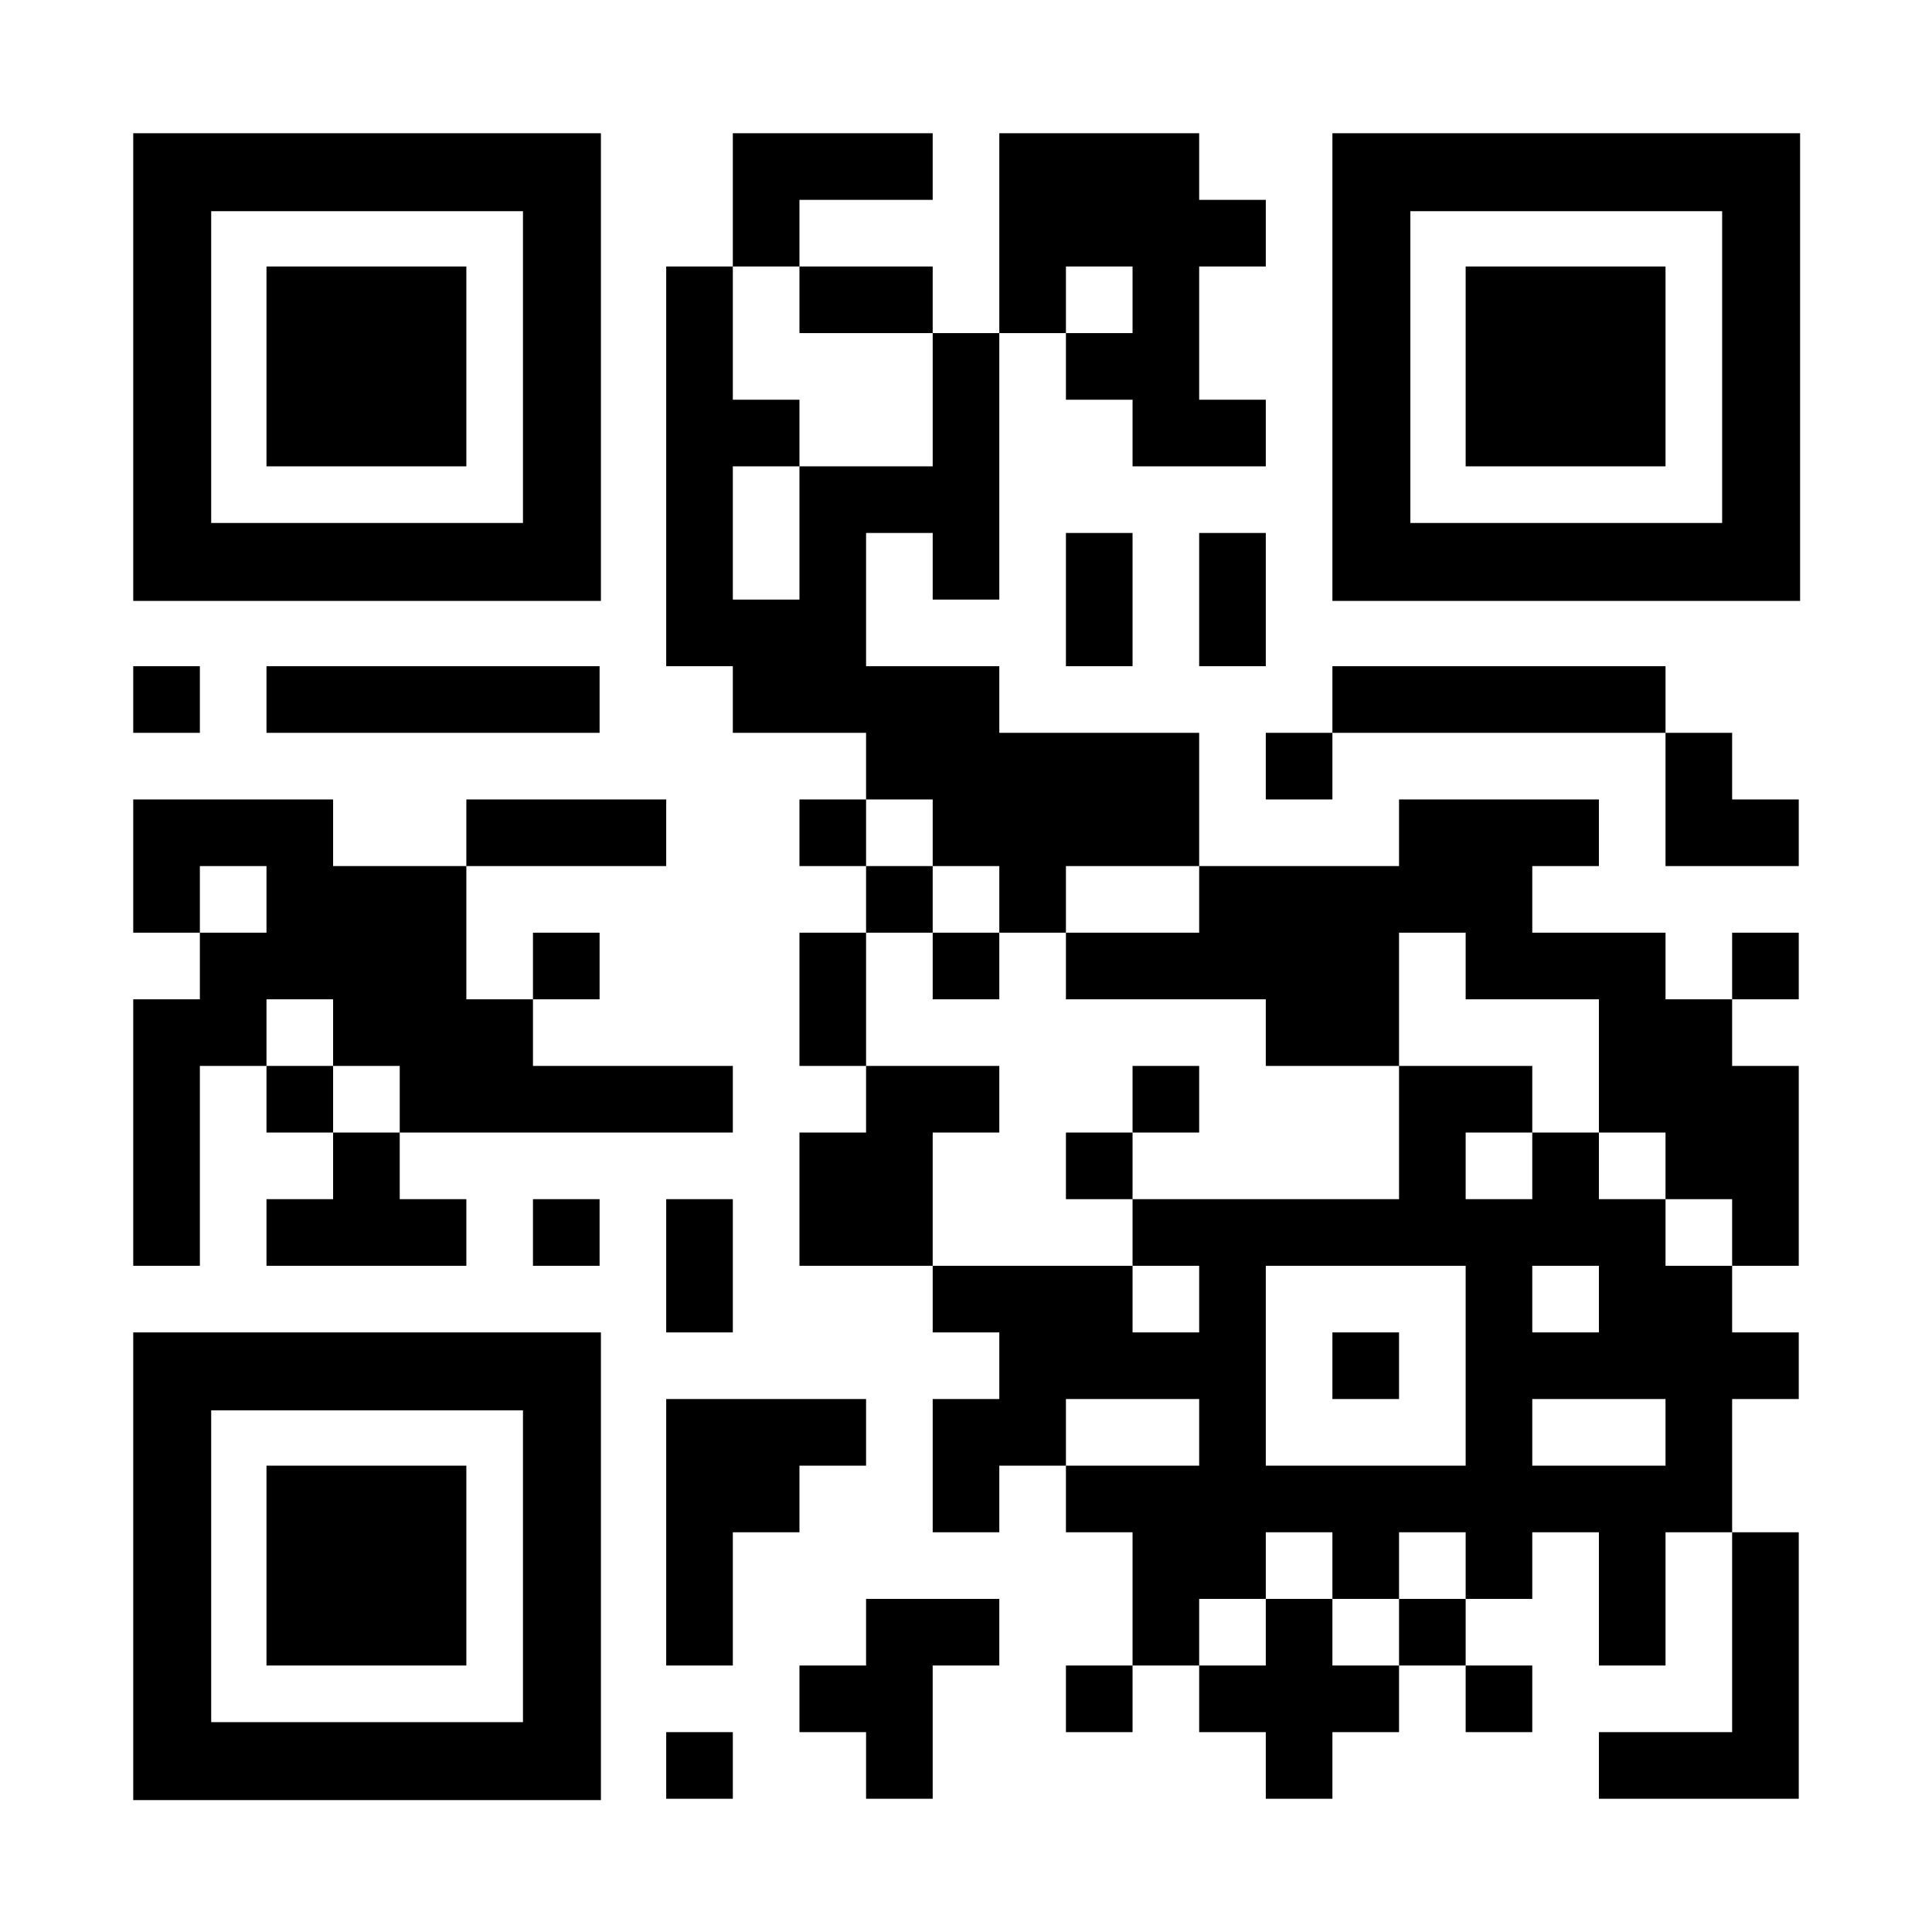
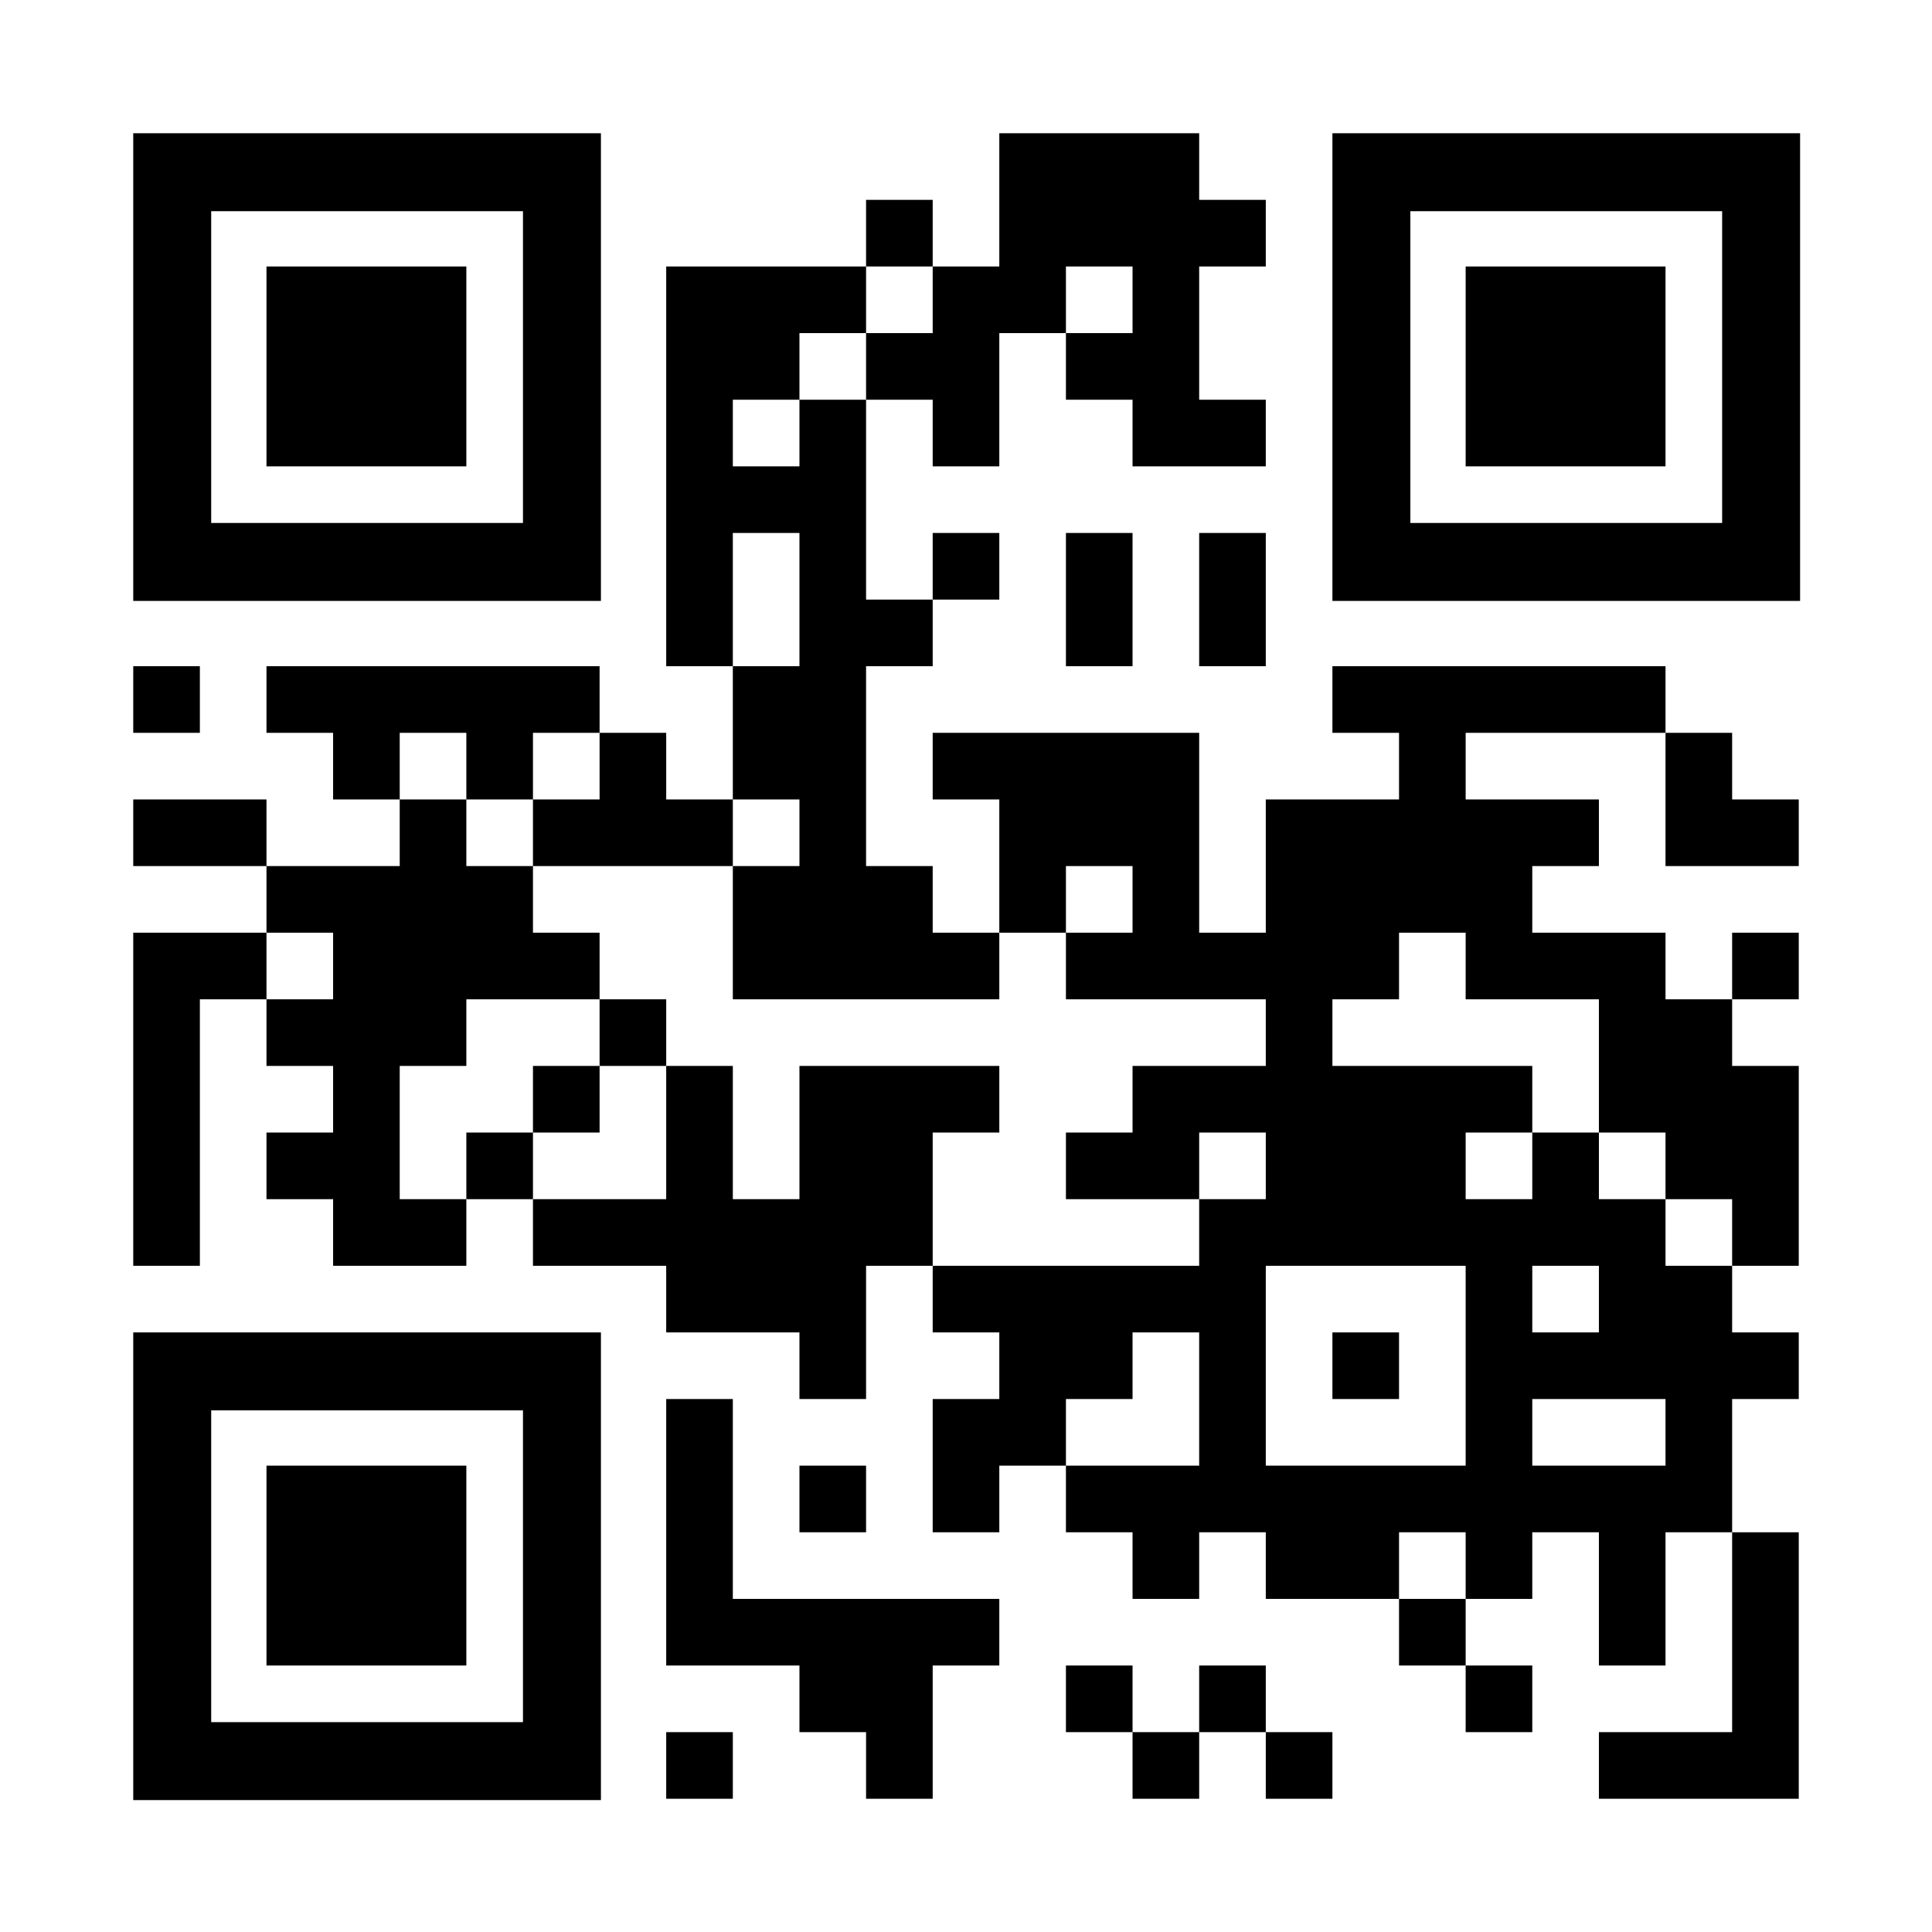
<svg xmlns="http://www.w3.org/2000/svg" shape-rendering="geometricPrecision" class="qrcode" viewBox="0 0 29 29" preserveAspectRatio="xMidYMid" width="1024" height="1024">
  <rect fill="#FFFFFF" width="100%" height="100%" />
-   <path class="modules" fill="#000000" d="M11 2 m0 0h1v1h-1z M12 2 m0 0h1v1h-1z M13 2 m0 0h1v1h-1z M15 2 m0 0h1v1h-1z M16 2 m0 0h1v1h-1z M17 2 m0 0h1v1h-1z M11 3 m0 0h1v1h-1z M15 3 m0 0h1v1h-1z M16 3 m0 0h1v1h-1z M17 3 m0 0h1v1h-1z M18 3 m0 0h1v1h-1z M10 4 m0 0h1v1h-1z M12 4 m0 0h1v1h-1z M13 4 m0 0h1v1h-1z M15 4 m0 0h1v1h-1z M17 4 m0 0h1v1h-1z M10 5 m0 0h1v1h-1z M14 5 m0 0h1v1h-1z M16 5 m0 0h1v1h-1z M17 5 m0 0h1v1h-1z M10 6 m0 0h1v1h-1z M11 6 m0 0h1v1h-1z M14 6 m0 0h1v1h-1z M17 6 m0 0h1v1h-1z M18 6 m0 0h1v1h-1z M10 7 m0 0h1v1h-1z M12 7 m0 0h1v1h-1z M13 7 m0 0h1v1h-1z M14 7 m0 0h1v1h-1z M10 8 m0 0h1v1h-1z M12 8 m0 0h1v1h-1z M14 8 m0 0h1v1h-1z M16 8 m0 0h1v1h-1z M18 8 m0 0h1v1h-1z M10 9 m0 0h1v1h-1z M11 9 m0 0h1v1h-1z M12 9 m0 0h1v1h-1z M16 9 m0 0h1v1h-1z M18 9 m0 0h1v1h-1z M2 10 m0 0h1v1h-1z M4 10 m0 0h1v1h-1z M5 10 m0 0h1v1h-1z M6 10 m0 0h1v1h-1z M7 10 m0 0h1v1h-1z M8 10 m0 0h1v1h-1z M11 10 m0 0h1v1h-1z M12 10 m0 0h1v1h-1z M13 10 m0 0h1v1h-1z M14 10 m0 0h1v1h-1z M20 10 m0 0h1v1h-1z M21 10 m0 0h1v1h-1z M22 10 m0 0h1v1h-1z M23 10 m0 0h1v1h-1z M24 10 m0 0h1v1h-1z M13 11 m0 0h1v1h-1z M14 11 m0 0h1v1h-1z M15 11 m0 0h1v1h-1z M16 11 m0 0h1v1h-1z M17 11 m0 0h1v1h-1z M19 11 m0 0h1v1h-1z M25 11 m0 0h1v1h-1z M2 12 m0 0h1v1h-1z M3 12 m0 0h1v1h-1z M4 12 m0 0h1v1h-1z M7 12 m0 0h1v1h-1z M8 12 m0 0h1v1h-1z M9 12 m0 0h1v1h-1z M12 12 m0 0h1v1h-1z M14 12 m0 0h1v1h-1z M15 12 m0 0h1v1h-1z M16 12 m0 0h1v1h-1z M17 12 m0 0h1v1h-1z M21 12 m0 0h1v1h-1z M22 12 m0 0h1v1h-1z M23 12 m0 0h1v1h-1z M25 12 m0 0h1v1h-1z M26 12 m0 0h1v1h-1z M2 13 m0 0h1v1h-1z M4 13 m0 0h1v1h-1z M5 13 m0 0h1v1h-1z M6 13 m0 0h1v1h-1z M13 13 m0 0h1v1h-1z M15 13 m0 0h1v1h-1z M18 13 m0 0h1v1h-1z M19 13 m0 0h1v1h-1z M20 13 m0 0h1v1h-1z M21 13 m0 0h1v1h-1z M22 13 m0 0h1v1h-1z M3 14 m0 0h1v1h-1z M4 14 m0 0h1v1h-1z M5 14 m0 0h1v1h-1z M6 14 m0 0h1v1h-1z M8 14 m0 0h1v1h-1z M12 14 m0 0h1v1h-1z M14 14 m0 0h1v1h-1z M16 14 m0 0h1v1h-1z M17 14 m0 0h1v1h-1z M18 14 m0 0h1v1h-1z M19 14 m0 0h1v1h-1z M20 14 m0 0h1v1h-1z M22 14 m0 0h1v1h-1z M23 14 m0 0h1v1h-1z M24 14 m0 0h1v1h-1z M26 14 m0 0h1v1h-1z M2 15 m0 0h1v1h-1z M3 15 m0 0h1v1h-1z M5 15 m0 0h1v1h-1z M6 15 m0 0h1v1h-1z M7 15 m0 0h1v1h-1z M12 15 m0 0h1v1h-1z M19 15 m0 0h1v1h-1z M20 15 m0 0h1v1h-1z M24 15 m0 0h1v1h-1z M25 15 m0 0h1v1h-1z M2 16 m0 0h1v1h-1z M4 16 m0 0h1v1h-1z M6 16 m0 0h1v1h-1z M7 16 m0 0h1v1h-1z M8 16 m0 0h1v1h-1z M9 16 m0 0h1v1h-1z M10 16 m0 0h1v1h-1z M13 16 m0 0h1v1h-1z M14 16 m0 0h1v1h-1z M17 16 m0 0h1v1h-1z M21 16 m0 0h1v1h-1z M22 16 m0 0h1v1h-1z M24 16 m0 0h1v1h-1z M25 16 m0 0h1v1h-1z M26 16 m0 0h1v1h-1z M2 17 m0 0h1v1h-1z M5 17 m0 0h1v1h-1z M12 17 m0 0h1v1h-1z M13 17 m0 0h1v1h-1z M16 17 m0 0h1v1h-1z M21 17 m0 0h1v1h-1z M23 17 m0 0h1v1h-1z M25 17 m0 0h1v1h-1z M26 17 m0 0h1v1h-1z M2 18 m0 0h1v1h-1z M4 18 m0 0h1v1h-1z M5 18 m0 0h1v1h-1z M6 18 m0 0h1v1h-1z M8 18 m0 0h1v1h-1z M10 18 m0 0h1v1h-1z M12 18 m0 0h1v1h-1z M13 18 m0 0h1v1h-1z M17 18 m0 0h1v1h-1z M18 18 m0 0h1v1h-1z M19 18 m0 0h1v1h-1z M20 18 m0 0h1v1h-1z M21 18 m0 0h1v1h-1z M22 18 m0 0h1v1h-1z M23 18 m0 0h1v1h-1z M24 18 m0 0h1v1h-1z M26 18 m0 0h1v1h-1z M10 19 m0 0h1v1h-1z M14 19 m0 0h1v1h-1z M15 19 m0 0h1v1h-1z M16 19 m0 0h1v1h-1z M18 19 m0 0h1v1h-1z M22 19 m0 0h1v1h-1z M24 19 m0 0h1v1h-1z M25 19 m0 0h1v1h-1z M15 20 m0 0h1v1h-1z M16 20 m0 0h1v1h-1z M17 20 m0 0h1v1h-1z M18 20 m0 0h1v1h-1z M20 20 m0 0h1v1h-1z M22 20 m0 0h1v1h-1z M23 20 m0 0h1v1h-1z M24 20 m0 0h1v1h-1z M25 20 m0 0h1v1h-1z M26 20 m0 0h1v1h-1z M10 21 m0 0h1v1h-1z M11 21 m0 0h1v1h-1z M12 21 m0 0h1v1h-1z M14 21 m0 0h1v1h-1z M15 21 m0 0h1v1h-1z M18 21 m0 0h1v1h-1z M22 21 m0 0h1v1h-1z M25 21 m0 0h1v1h-1z M10 22 m0 0h1v1h-1z M11 22 m0 0h1v1h-1z M14 22 m0 0h1v1h-1z M16 22 m0 0h1v1h-1z M17 22 m0 0h1v1h-1z M18 22 m0 0h1v1h-1z M19 22 m0 0h1v1h-1z M20 22 m0 0h1v1h-1z M21 22 m0 0h1v1h-1z M22 22 m0 0h1v1h-1z M23 22 m0 0h1v1h-1z M24 22 m0 0h1v1h-1z M25 22 m0 0h1v1h-1z M10 23 m0 0h1v1h-1z M17 23 m0 0h1v1h-1z M18 23 m0 0h1v1h-1z M20 23 m0 0h1v1h-1z M22 23 m0 0h1v1h-1z M24 23 m0 0h1v1h-1z M26 23 m0 0h1v1h-1z M10 24 m0 0h1v1h-1z M13 24 m0 0h1v1h-1z M14 24 m0 0h1v1h-1z M17 24 m0 0h1v1h-1z M19 24 m0 0h1v1h-1z M21 24 m0 0h1v1h-1z M24 24 m0 0h1v1h-1z M26 24 m0 0h1v1h-1z M12 25 m0 0h1v1h-1z M13 25 m0 0h1v1h-1z M16 25 m0 0h1v1h-1z M18 25 m0 0h1v1h-1z M19 25 m0 0h1v1h-1z M20 25 m0 0h1v1h-1z M22 25 m0 0h1v1h-1z M26 25 m0 0h1v1h-1z M10 26 m0 0h1v1h-1z M13 26 m0 0h1v1h-1z M19 26 m0 0h1v1h-1z M24 26 m0 0h1v1h-1z M25 26 m0 0h1v1h-1z M26 26 m0 0h1v1h-1z" />
+   <path class="modules" fill="#000000" d="M15 2 m0 0h1v1h-1z M16 2 m0 0h1v1h-1z M17 2 m0 0h1v1h-1z M13 3 m0 0h1v1h-1z M15 3 m0 0h1v1h-1z M16 3 m0 0h1v1h-1z M17 3 m0 0h1v1h-1z M18 3 m0 0h1v1h-1z M10 4 m0 0h1v1h-1z M11 4 m0 0h1v1h-1z M12 4 m0 0h1v1h-1z M14 4 m0 0h1v1h-1z M15 4 m0 0h1v1h-1z M17 4 m0 0h1v1h-1z M10 5 m0 0h1v1h-1z M11 5 m0 0h1v1h-1z M13 5 m0 0h1v1h-1z M14 5 m0 0h1v1h-1z M16 5 m0 0h1v1h-1z M17 5 m0 0h1v1h-1z M10 6 m0 0h1v1h-1z M12 6 m0 0h1v1h-1z M14 6 m0 0h1v1h-1z M17 6 m0 0h1v1h-1z M18 6 m0 0h1v1h-1z M10 7 m0 0h1v1h-1z M11 7 m0 0h1v1h-1z M12 7 m0 0h1v1h-1z M10 8 m0 0h1v1h-1z M12 8 m0 0h1v1h-1z M14 8 m0 0h1v1h-1z M16 8 m0 0h1v1h-1z M18 8 m0 0h1v1h-1z M10 9 m0 0h1v1h-1z M12 9 m0 0h1v1h-1z M13 9 m0 0h1v1h-1z M16 9 m0 0h1v1h-1z M18 9 m0 0h1v1h-1z M2 10 m0 0h1v1h-1z M4 10 m0 0h1v1h-1z M5 10 m0 0h1v1h-1z M6 10 m0 0h1v1h-1z M7 10 m0 0h1v1h-1z M8 10 m0 0h1v1h-1z M11 10 m0 0h1v1h-1z M12 10 m0 0h1v1h-1z M20 10 m0 0h1v1h-1z M21 10 m0 0h1v1h-1z M22 10 m0 0h1v1h-1z M23 10 m0 0h1v1h-1z M24 10 m0 0h1v1h-1z M5 11 m0 0h1v1h-1z M7 11 m0 0h1v1h-1z M9 11 m0 0h1v1h-1z M11 11 m0 0h1v1h-1z M12 11 m0 0h1v1h-1z M14 11 m0 0h1v1h-1z M15 11 m0 0h1v1h-1z M16 11 m0 0h1v1h-1z M17 11 m0 0h1v1h-1z M21 11 m0 0h1v1h-1z M25 11 m0 0h1v1h-1z M2 12 m0 0h1v1h-1z M3 12 m0 0h1v1h-1z M6 12 m0 0h1v1h-1z M8 12 m0 0h1v1h-1z M9 12 m0 0h1v1h-1z M10 12 m0 0h1v1h-1z M12 12 m0 0h1v1h-1z M15 12 m0 0h1v1h-1z M16 12 m0 0h1v1h-1z M17 12 m0 0h1v1h-1z M19 12 m0 0h1v1h-1z M20 12 m0 0h1v1h-1z M21 12 m0 0h1v1h-1z M22 12 m0 0h1v1h-1z M23 12 m0 0h1v1h-1z M25 12 m0 0h1v1h-1z M26 12 m0 0h1v1h-1z M4 13 m0 0h1v1h-1z M5 13 m0 0h1v1h-1z M6 13 m0 0h1v1h-1z M7 13 m0 0h1v1h-1z M11 13 m0 0h1v1h-1z M12 13 m0 0h1v1h-1z M13 13 m0 0h1v1h-1z M15 13 m0 0h1v1h-1z M17 13 m0 0h1v1h-1z M19 13 m0 0h1v1h-1z M20 13 m0 0h1v1h-1z M21 13 m0 0h1v1h-1z M22 13 m0 0h1v1h-1z M2 14 m0 0h1v1h-1z M3 14 m0 0h1v1h-1z M5 14 m0 0h1v1h-1z M6 14 m0 0h1v1h-1z M7 14 m0 0h1v1h-1z M8 14 m0 0h1v1h-1z M11 14 m0 0h1v1h-1z M12 14 m0 0h1v1h-1z M13 14 m0 0h1v1h-1z M14 14 m0 0h1v1h-1z M16 14 m0 0h1v1h-1z M17 14 m0 0h1v1h-1z M18 14 m0 0h1v1h-1z M19 14 m0 0h1v1h-1z M20 14 m0 0h1v1h-1z M22 14 m0 0h1v1h-1z M23 14 m0 0h1v1h-1z M24 14 m0 0h1v1h-1z M26 14 m0 0h1v1h-1z M2 15 m0 0h1v1h-1z M4 15 m0 0h1v1h-1z M5 15 m0 0h1v1h-1z M6 15 m0 0h1v1h-1z M9 15 m0 0h1v1h-1z M19 15 m0 0h1v1h-1z M24 15 m0 0h1v1h-1z M25 15 m0 0h1v1h-1z M2 16 m0 0h1v1h-1z M5 16 m0 0h1v1h-1z M8 16 m0 0h1v1h-1z M10 16 m0 0h1v1h-1z M12 16 m0 0h1v1h-1z M13 16 m0 0h1v1h-1z M14 16 m0 0h1v1h-1z M17 16 m0 0h1v1h-1z M18 16 m0 0h1v1h-1z M19 16 m0 0h1v1h-1z M20 16 m0 0h1v1h-1z M21 16 m0 0h1v1h-1z M22 16 m0 0h1v1h-1z M24 16 m0 0h1v1h-1z M25 16 m0 0h1v1h-1z M26 16 m0 0h1v1h-1z M2 17 m0 0h1v1h-1z M4 17 m0 0h1v1h-1z M5 17 m0 0h1v1h-1z M7 17 m0 0h1v1h-1z M10 17 m0 0h1v1h-1z M12 17 m0 0h1v1h-1z M13 17 m0 0h1v1h-1z M16 17 m0 0h1v1h-1z M17 17 m0 0h1v1h-1z M19 17 m0 0h1v1h-1z M20 17 m0 0h1v1h-1z M21 17 m0 0h1v1h-1z M23 17 m0 0h1v1h-1z M25 17 m0 0h1v1h-1z M26 17 m0 0h1v1h-1z M2 18 m0 0h1v1h-1z M5 18 m0 0h1v1h-1z M6 18 m0 0h1v1h-1z M8 18 m0 0h1v1h-1z M9 18 m0 0h1v1h-1z M10 18 m0 0h1v1h-1z M11 18 m0 0h1v1h-1z M12 18 m0 0h1v1h-1z M13 18 m0 0h1v1h-1z M18 18 m0 0h1v1h-1z M19 18 m0 0h1v1h-1z M20 18 m0 0h1v1h-1z M21 18 m0 0h1v1h-1z M22 18 m0 0h1v1h-1z M23 18 m0 0h1v1h-1z M24 18 m0 0h1v1h-1z M26 18 m0 0h1v1h-1z M10 19 m0 0h1v1h-1z M11 19 m0 0h1v1h-1z M12 19 m0 0h1v1h-1z M14 19 m0 0h1v1h-1z M15 19 m0 0h1v1h-1z M16 19 m0 0h1v1h-1z M17 19 m0 0h1v1h-1z M18 19 m0 0h1v1h-1z M22 19 m0 0h1v1h-1z M24 19 m0 0h1v1h-1z M25 19 m0 0h1v1h-1z M12 20 m0 0h1v1h-1z M15 20 m0 0h1v1h-1z M16 20 m0 0h1v1h-1z M18 20 m0 0h1v1h-1z M20 20 m0 0h1v1h-1z M22 20 m0 0h1v1h-1z M23 20 m0 0h1v1h-1z M24 20 m0 0h1v1h-1z M25 20 m0 0h1v1h-1z M26 20 m0 0h1v1h-1z M10 21 m0 0h1v1h-1z M14 21 m0 0h1v1h-1z M15 21 m0 0h1v1h-1z M18 21 m0 0h1v1h-1z M22 21 m0 0h1v1h-1z M25 21 m0 0h1v1h-1z M10 22 m0 0h1v1h-1z M12 22 m0 0h1v1h-1z M14 22 m0 0h1v1h-1z M16 22 m0 0h1v1h-1z M17 22 m0 0h1v1h-1z M18 22 m0 0h1v1h-1z M19 22 m0 0h1v1h-1z M20 22 m0 0h1v1h-1z M21 22 m0 0h1v1h-1z M22 22 m0 0h1v1h-1z M23 22 m0 0h1v1h-1z M24 22 m0 0h1v1h-1z M25 22 m0 0h1v1h-1z M10 23 m0 0h1v1h-1z M17 23 m0 0h1v1h-1z M19 23 m0 0h1v1h-1z M20 23 m0 0h1v1h-1z M22 23 m0 0h1v1h-1z M24 23 m0 0h1v1h-1z M26 23 m0 0h1v1h-1z M10 24 m0 0h1v1h-1z M11 24 m0 0h1v1h-1z M12 24 m0 0h1v1h-1z M13 24 m0 0h1v1h-1z M14 24 m0 0h1v1h-1z M21 24 m0 0h1v1h-1z M24 24 m0 0h1v1h-1z M26 24 m0 0h1v1h-1z M12 25 m0 0h1v1h-1z M13 25 m0 0h1v1h-1z M16 25 m0 0h1v1h-1z M18 25 m0 0h1v1h-1z M22 25 m0 0h1v1h-1z M26 25 m0 0h1v1h-1z M10 26 m0 0h1v1h-1z M13 26 m0 0h1v1h-1z M17 26 m0 0h1v1h-1z M19 26 m0 0h1v1h-1z M24 26 m0 0h1v1h-1z M25 26 m0 0h1v1h-1z M26 26 m0 0h1v1h-1z" />
  <path class="outer" fill="#000000" d="M2 2 m0 0h7.02v7.02h-7.02zm1.17 1.17v4.68h4.68v-4.68z" />
  <path class="inner" fill="#000000" d="M2 2 m2 2h3v3h-3z" />
  <path class="outer" fill="#000000" d="M2 20 m0 0h7.02v7.02h-7.02zm1.17 1.17v4.68h4.68v-4.68z" />
  <path class="inner" fill="#000000" d="M2 20 m2 2h3v3h-3z" />
  <path class="outer" fill="#000000" d="M20 2 m0 0h7.02v7.02h-7.02zm1.17 1.17v4.68h4.68v-4.68z" />
  <path class="inner" fill="#000000" d="M20 2 m2 2h3v3h-3z" />
</svg>
